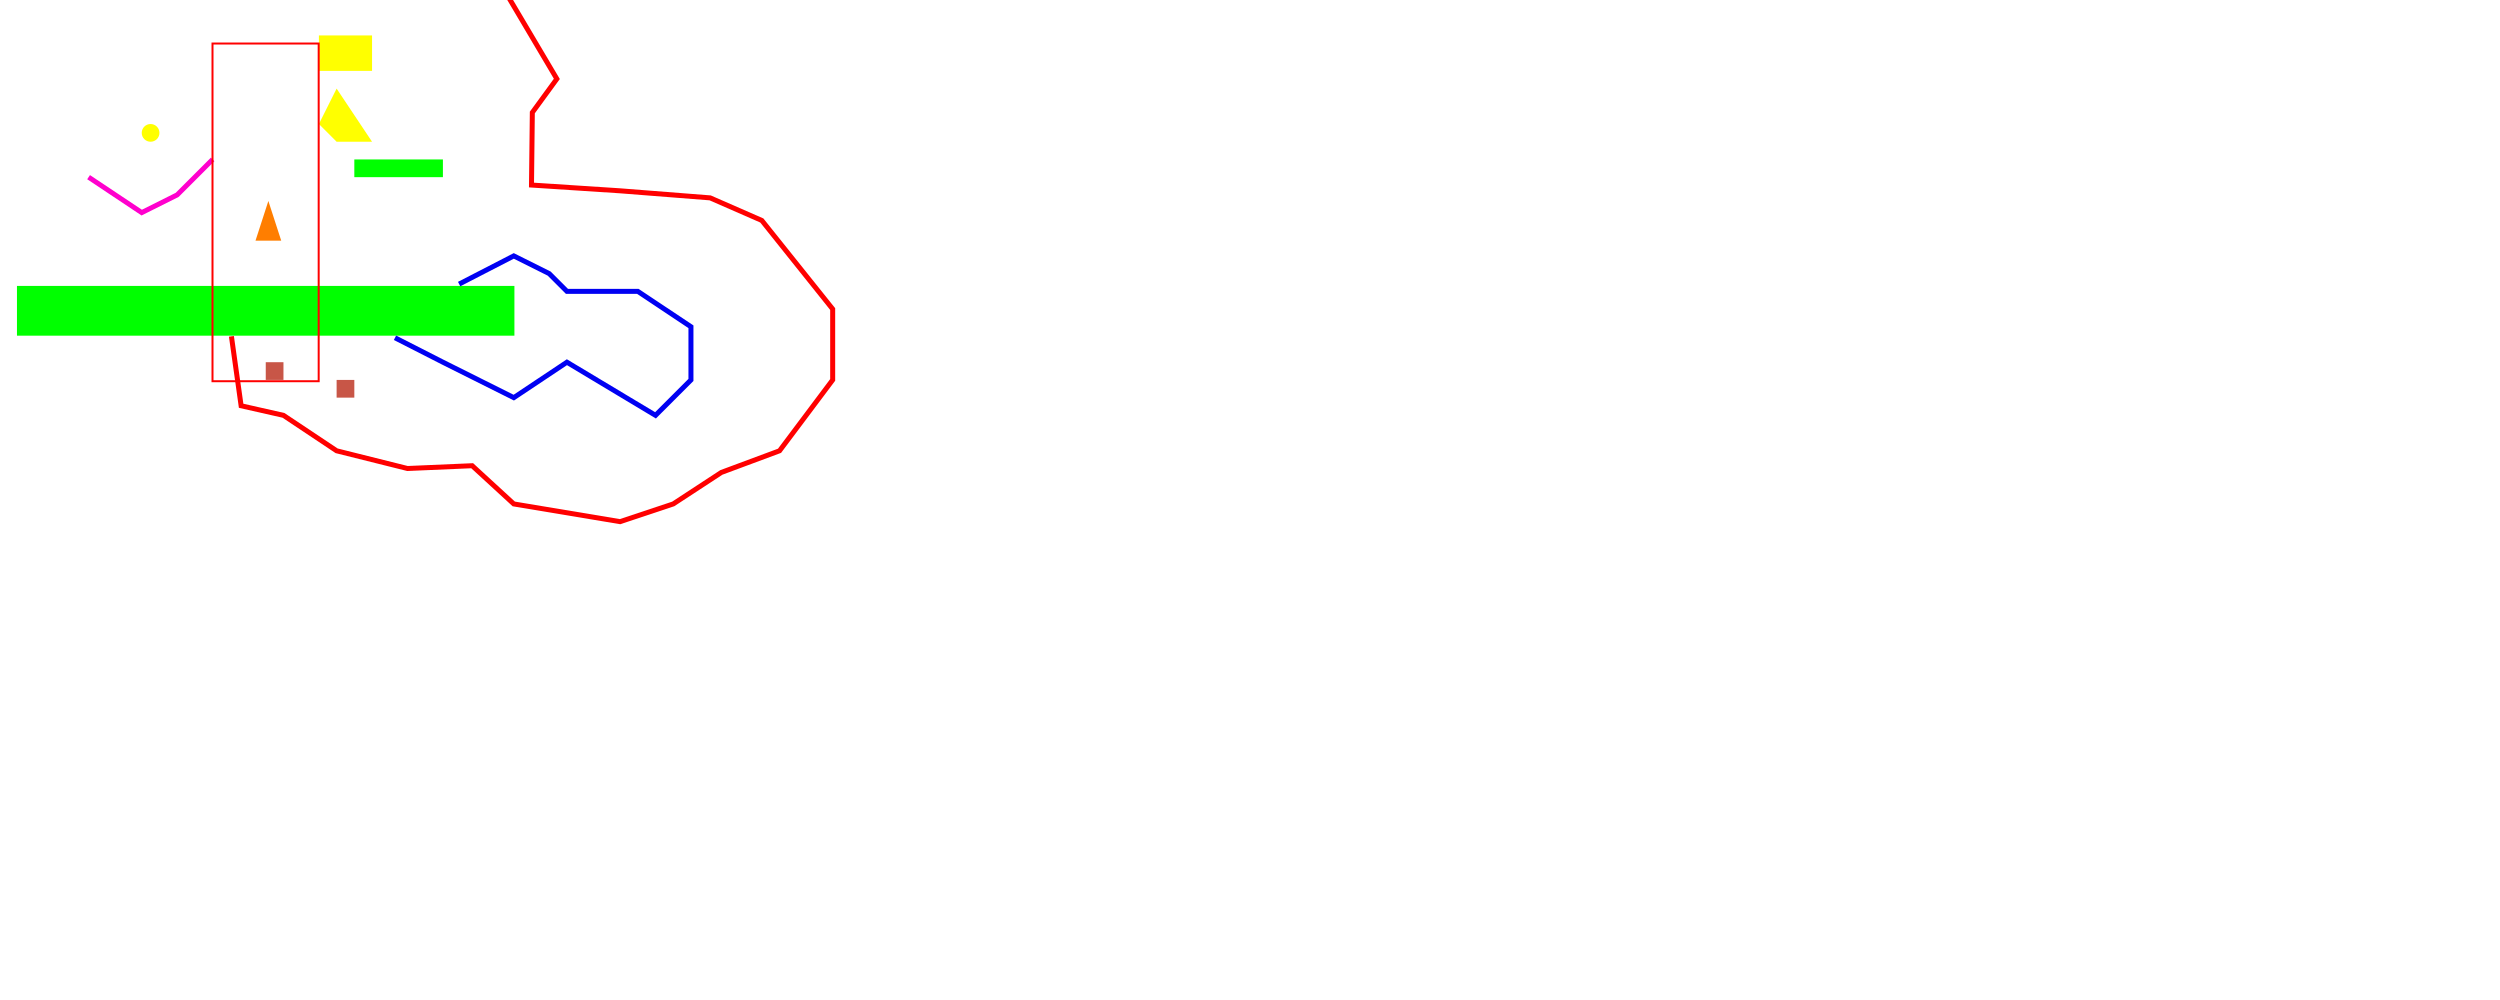
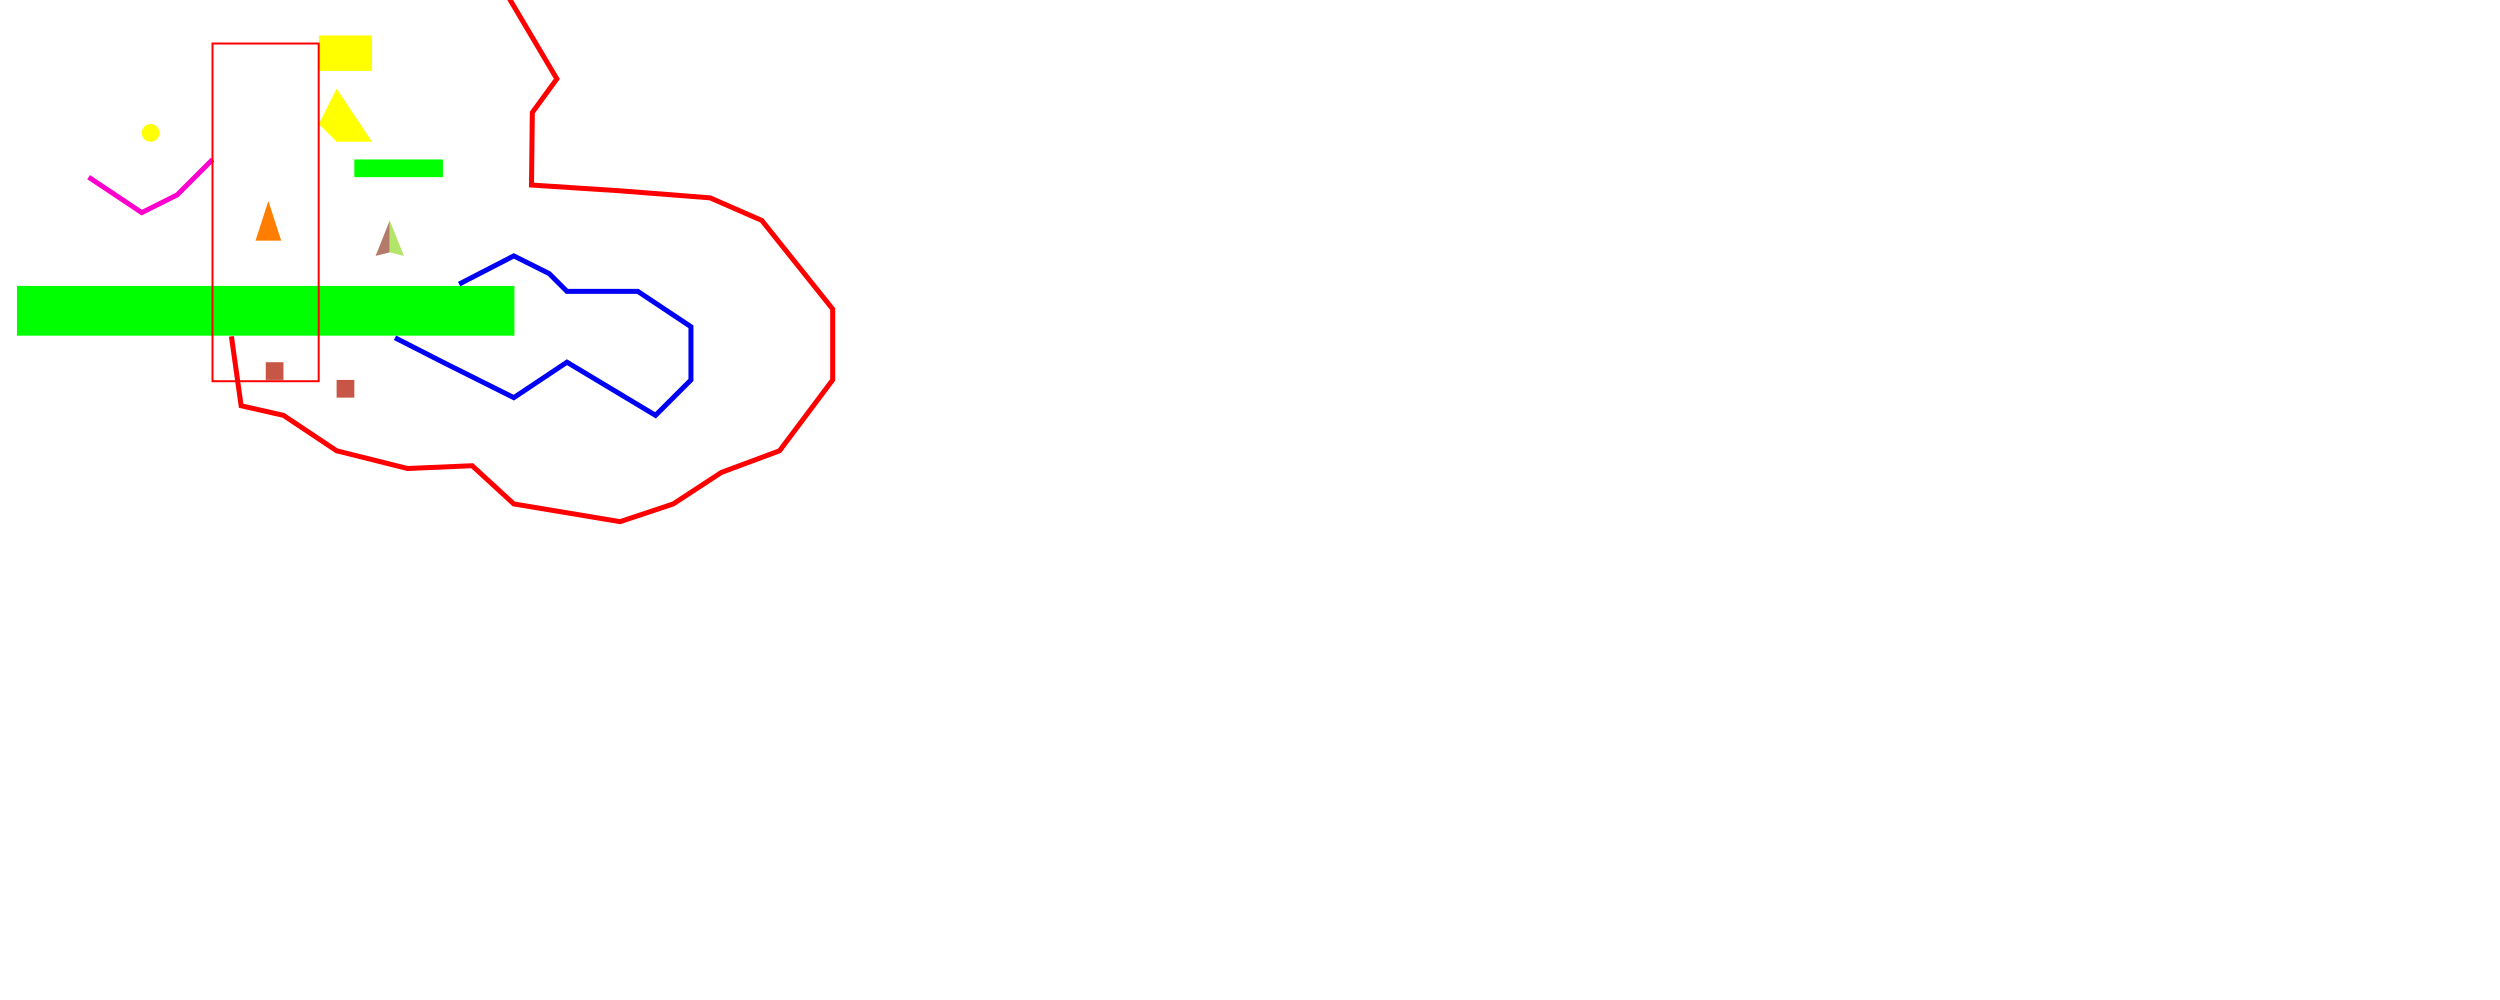
<svg xmlns="http://www.w3.org/2000/svg" width="500" height="200" id="svg2" version="1.0">
  <defs id="defs4">
    </defs>
  <g id="layer2" style="display:inline">
    <rect style="fill:#00ff00;fill-opacity:1;stroke:none;stroke-width:2.175;stroke-miterlimit:4;stroke-dasharray:none;stroke-opacity:1" id="rect2387" width="99.491" height="9.951" x="3.392" y="57.184" />
    <rect style="fill:#00ff00;fill-opacity:1;stroke:none;stroke-width:3;stroke-miterlimit:4;stroke-dasharray:none;stroke-opacity:1" id="rect3159" width="17.717" height="3.543" x="70.866" y="31.89" />
    <rect style="fill:#ffff00;fill-opacity:1;stroke:none;stroke-width:3;stroke-miterlimit:4;stroke-dasharray:none;stroke-opacity:1" id="rect3169" width="10.63" height="7.087" x="63.78" y="7.087" />
    <path style="fill:#ffff00;fill-opacity:1;stroke:none;stroke-width:0.354;stroke-miterlimit:4;stroke-dasharray:none;stroke-opacity:1" id="path3173" d="M 31.89,26.575 A 1.772,1.772 0 1 1 28.346,26.575 A 1.772,1.772 0 1 1 31.89,26.575 z" />
    <path style="fill:#ffff00;fill-opacity:1;fill-rule:evenodd;stroke:none;stroke-width:1px;stroke-linecap:butt;stroke-linejoin:miter;stroke-opacity:1" d="M 67.323,28.346 L 74.409,28.346 L 67.323,17.717 L 63.78,24.803 L 67.323,28.346 z" id="path3179" />
    <path style="fill:#ff7e00;fill-opacity:1;fill-rule:evenodd;stroke:none;stroke-width:1px;stroke-linecap:butt;stroke-linejoin:miter;stroke-opacity:1" d="M 51.099,48.136 L 56.245,48.136 L 53.672,40.194 L 51.099,48.136 z" id="ship" />
    <path style="fill:none;fill-rule:evenodd;stroke:#ff00cd;stroke-width:1px;stroke-linecap:butt;stroke-linejoin:miter;stroke-opacity:1" d="M 42.52,31.89 L 35.433,38.976 L 28.346,42.52 L 17.717,35.433" id="path3185" />
    <rect style="fill:#c85647;fill-opacity:1" id="rect2391" width="3.543" height="3.543" x="53.15" y="72.441" />
    <rect style="fill:#c85647;fill-opacity:1" id="rect3163" width="3.543" height="3.543" x="67.323" y="75.984" />
    <rect style="fill:none;fill-opacity:1;stroke:#ff0000;stroke-width:0.399;stroke-miterlimit:4;stroke-dasharray:none;stroke-opacity:1" id="viewport" width="21.235" height="67.539" x="42.501" y="8.705" />
    <path style="fill:none;fill-rule:evenodd;stroke:#ff0000;stroke-width:1px;stroke-linecap:butt;stroke-linejoin:miter;stroke-opacity:1" d="M 46.284,67.268 L 48.225,81.154 L 56.693,83.071 L 67.323,90.157 L 81.496,93.701 L 94.435,93.144 L 102.756,100.787 L 124.016,104.331 L 134.646,100.787 L 144.27,94.487 L 155.906,90.157 L 166.535,75.984 L 166.535,61.811 L 152.362,44.094 L 142.031,39.575 L 124.016,38.162 L 106.299,37.008 L 106.465,22.498 L 111.37,15.776 L 100.833,-2.029" id="path2392" />
    <path style="fill:none;fill-rule:evenodd;stroke:#0000f2;stroke-width:1px;stroke-linecap:butt;stroke-linejoin:miter;stroke-opacity:1" d="M 78.998,67.554 L 88.583,72.441 L 102.756,79.528 L 113.386,72.441 L 131.102,83.071 L 138.189,75.984 L 138.189,65.354 L 127.559,58.268 L 113.386,58.268 L 109.843,54.724 L 102.756,51.181 L 91.827,56.815" id="path3164" />
+     <g id="combined">
+       <path id="leftship" d="M 77.953,44.094 L 75.118,51.181 L 77.953,50.472 L 77.953,44.094 z" style="fill:#b47b6b;fill-rule:evenodd;stroke:none;stroke-width:1px;stroke-linecap:butt;stroke-linejoin:miter;stroke-opacity:1;fill-opacity:1" />
+       <path id="rightship" d="M 77.953,50.472 L 80.787,51.181 L 77.953,44.094 L 77.953,50.472 z" style="fill:#b4e56b;fill-rule:evenodd;stroke:none;stroke-width:1px;stroke-linecap:butt;stroke-linejoin:miter;stroke-opacity:1;fill-opacity:1" />
+     </g>
  </g>
  <g id="layer1" style="display:inline" />
  <g id="layer3" style="display:inline" />
</svg>
